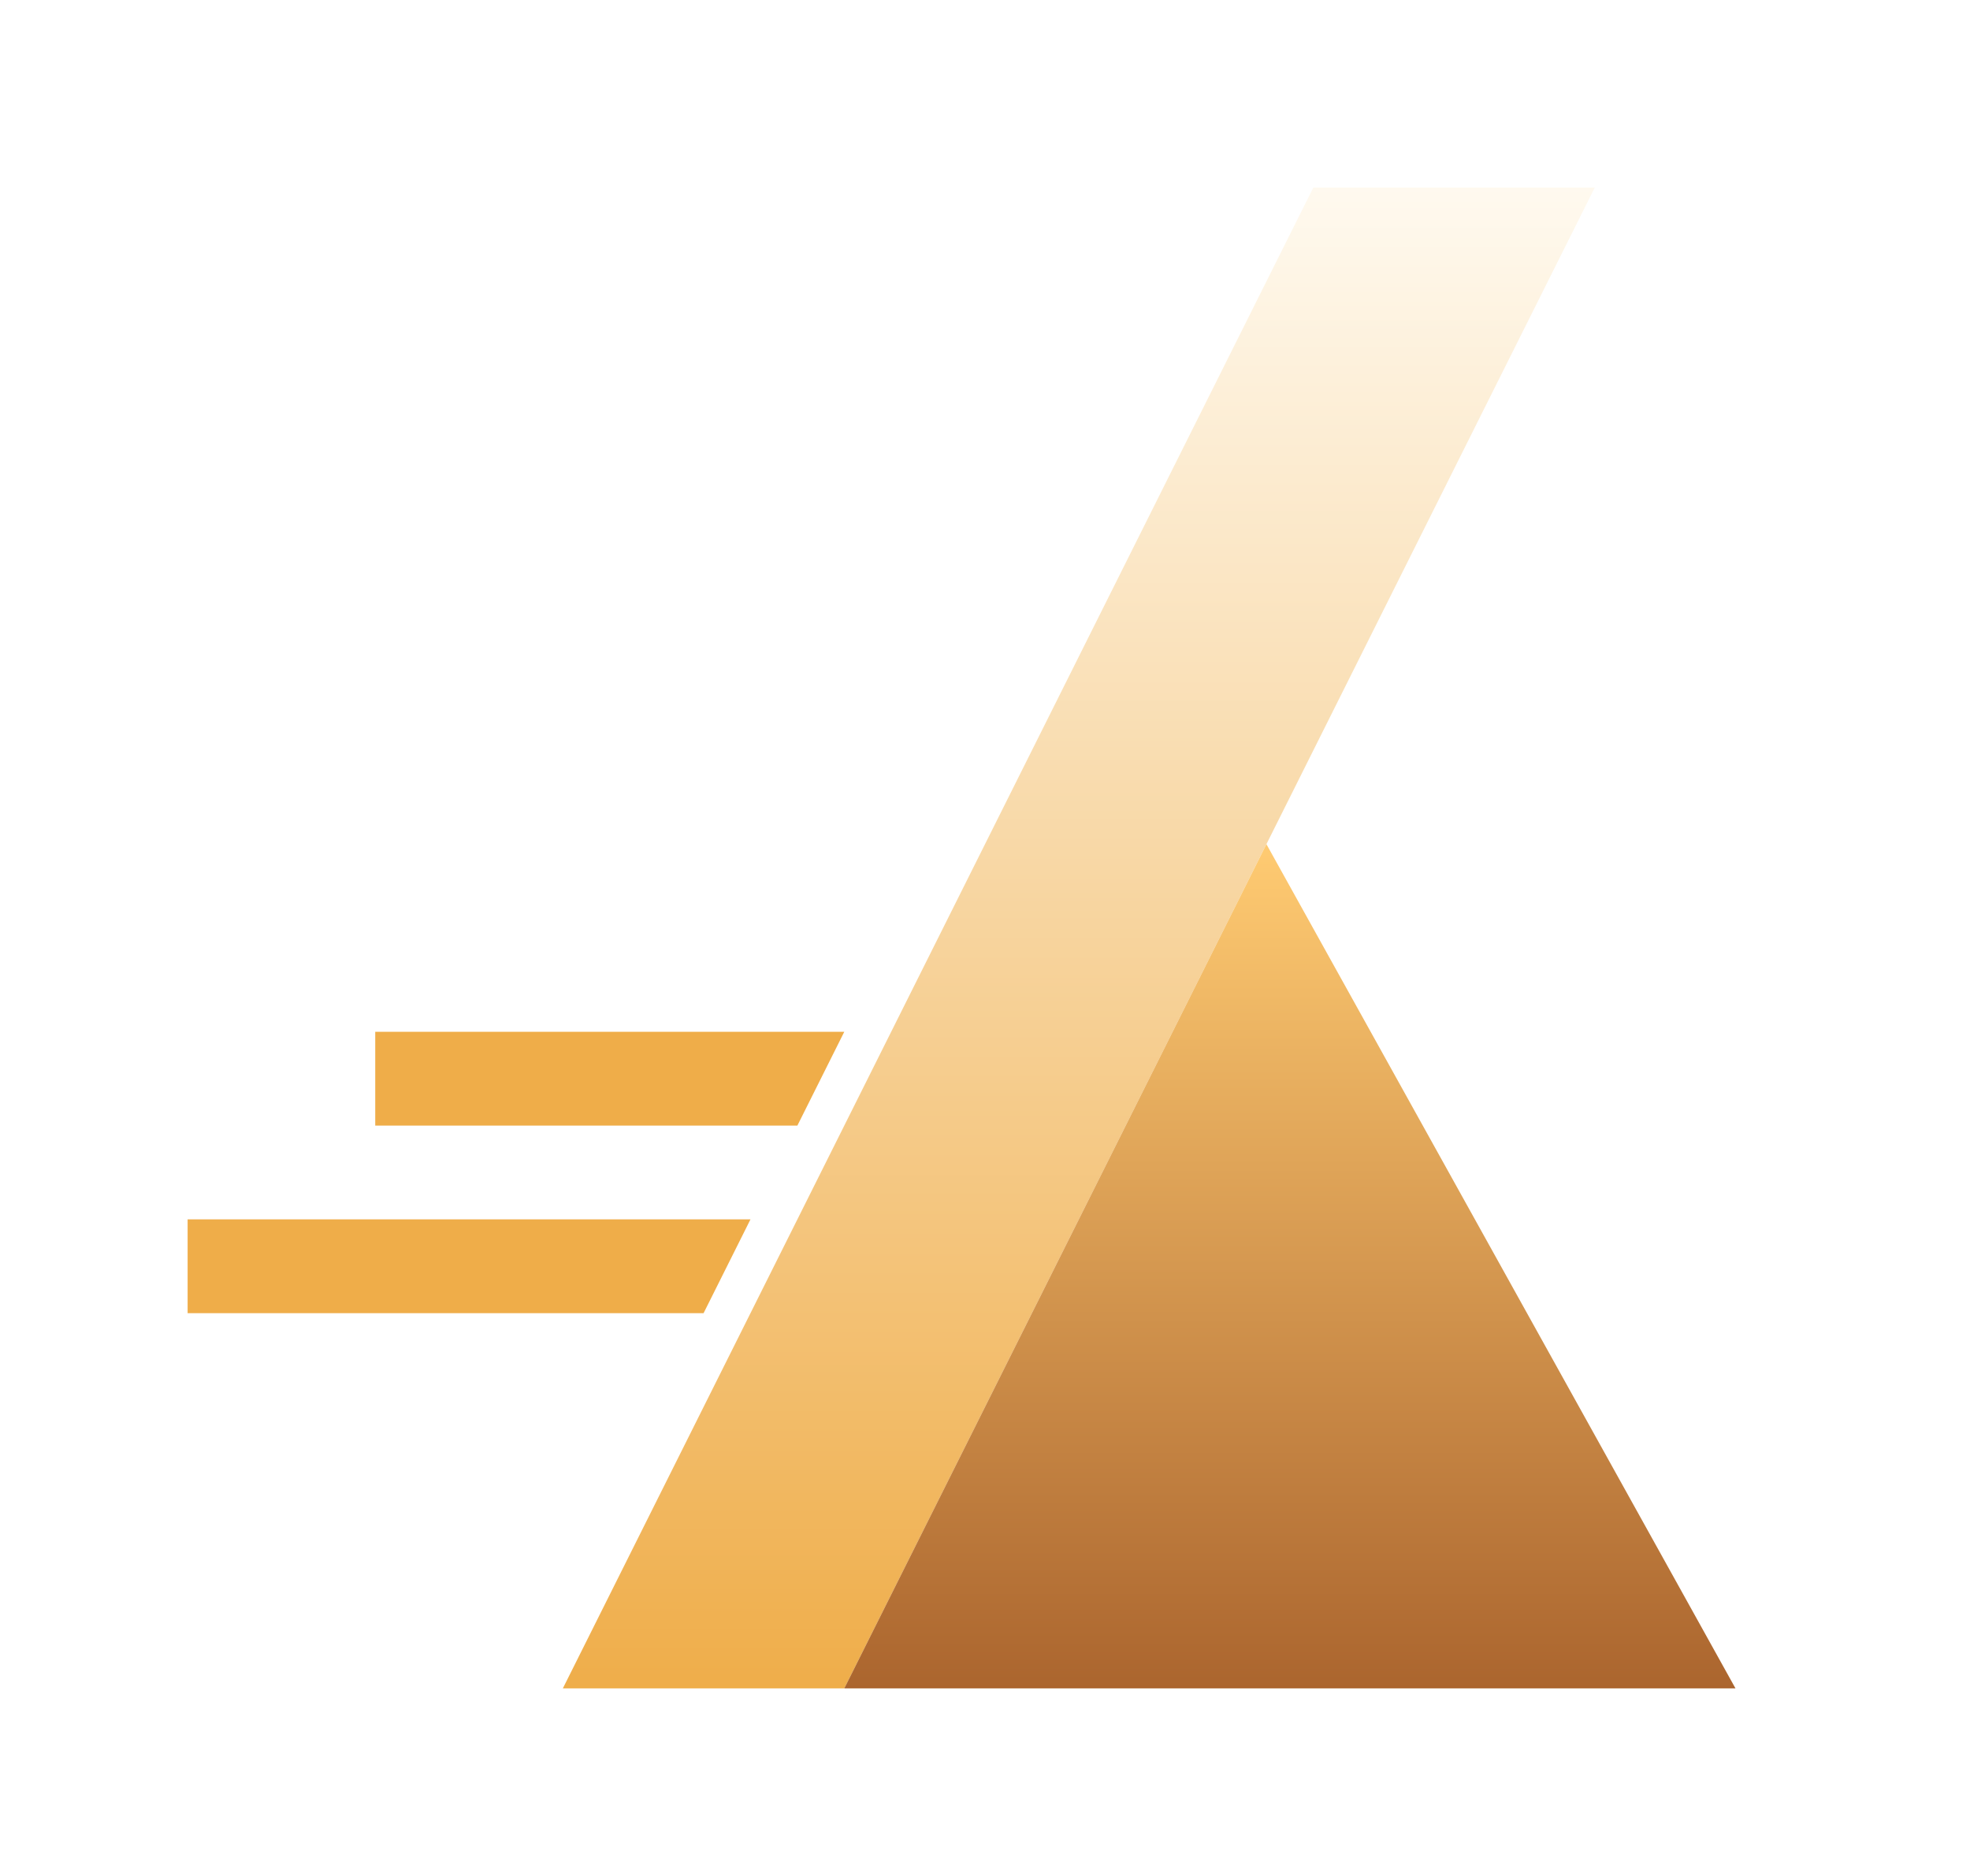
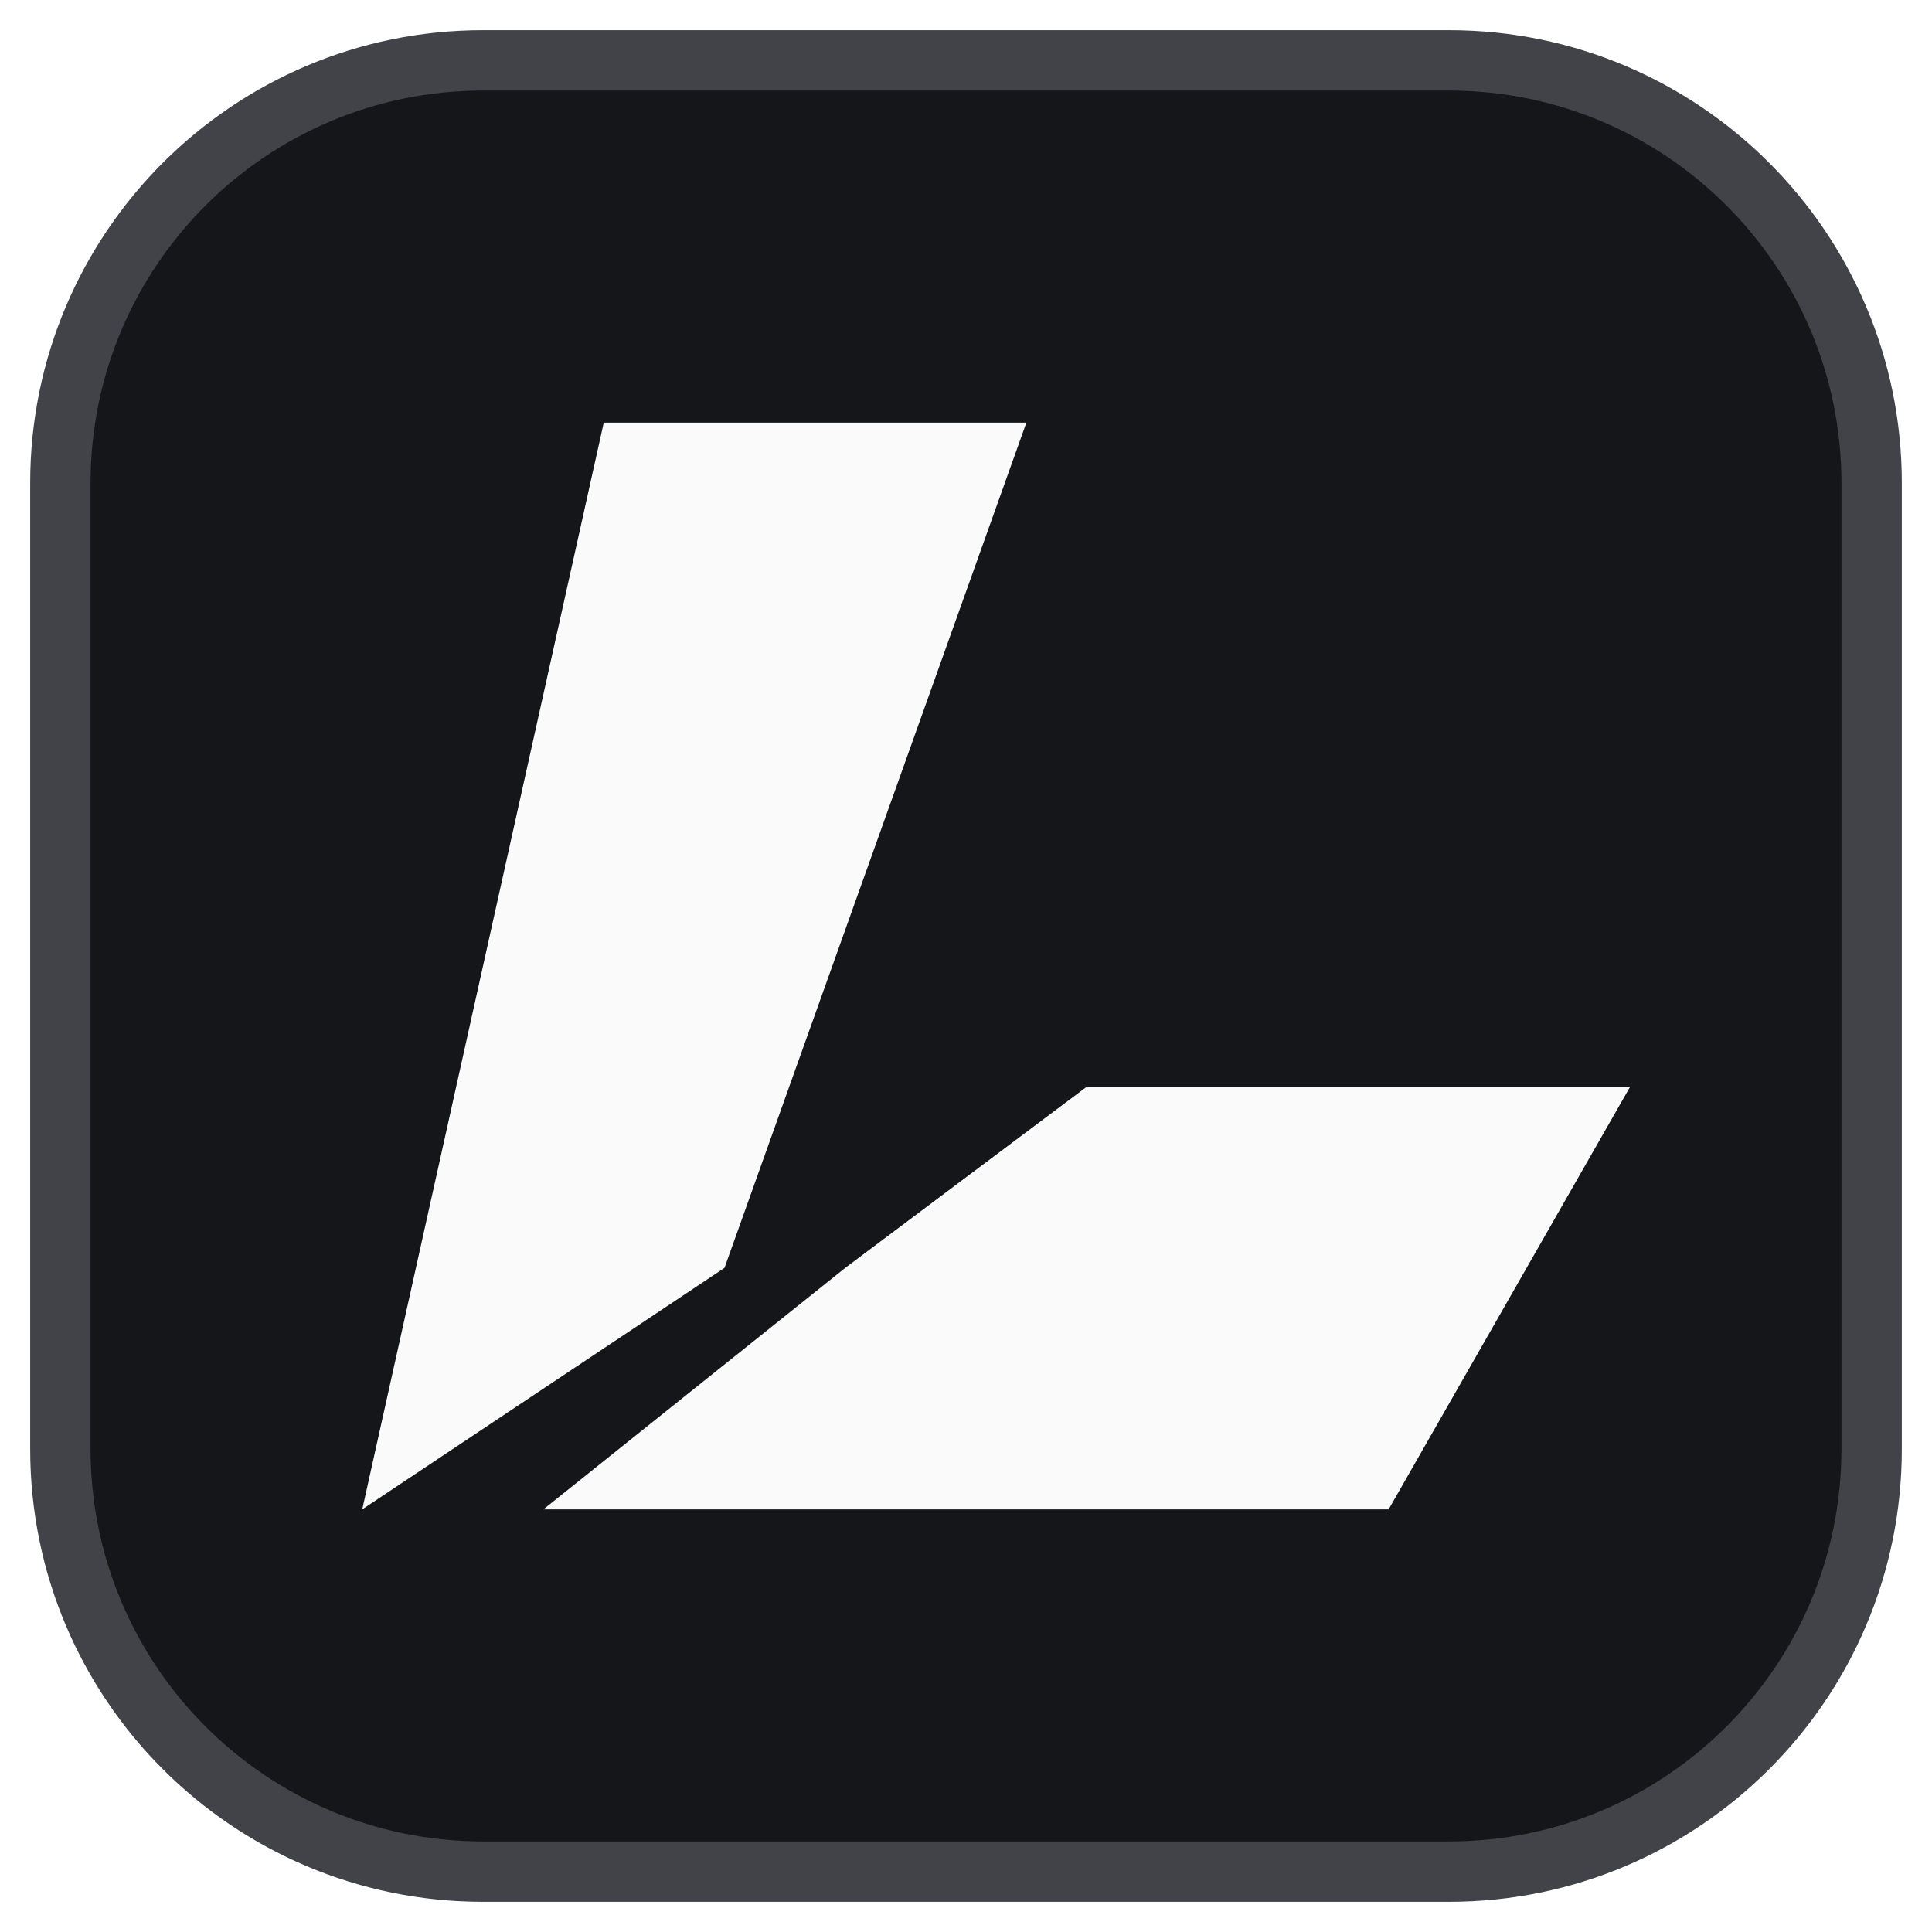
- <svg xmlns="http://www.w3.org/2000/svg" viewBox="-2 -2 21 20" role="img" aria-label="Light Client prism">
-   <defs>
-     <linearGradient id="edge" x2="0" y2="1" gradientUnits="objectBoundingBox">
-       <stop stop-color="#fffaf0" />
-       <stop offset="1" stop-color="#efad49" />
-     </linearGradient>
-     <linearGradient id="facet" x2="0" y2="1">
-       <stop stop-color="#ffcb72" />
-       <stop offset="1" stop-color="#ab652e" />
-     </linearGradient>
-   </defs>
-   <path fill="url(#edge)" d="M12 0h3L7 16H4Z" />
-   <path fill="url(#facet)" d="m11.5 7 5 9H7Z" />
-   <path fill="#efad49" d="M0 11h6l-.5 1H0zm2-2h5l-.5 1H2z" />
+ <svg xmlns="http://www.w3.org/2000/svg" viewBox="0 0 32 32" role="img" aria-label="Light Client">
+   <rect x="1" y="1" width="30" height="30" rx="7" fill="#15161a" stroke="#414349" />
+   <path fill="#fafafa" d="M10 7h7l-5 14-6 4zM14 21l4-3h9l-4 7H9z" />
</svg>
